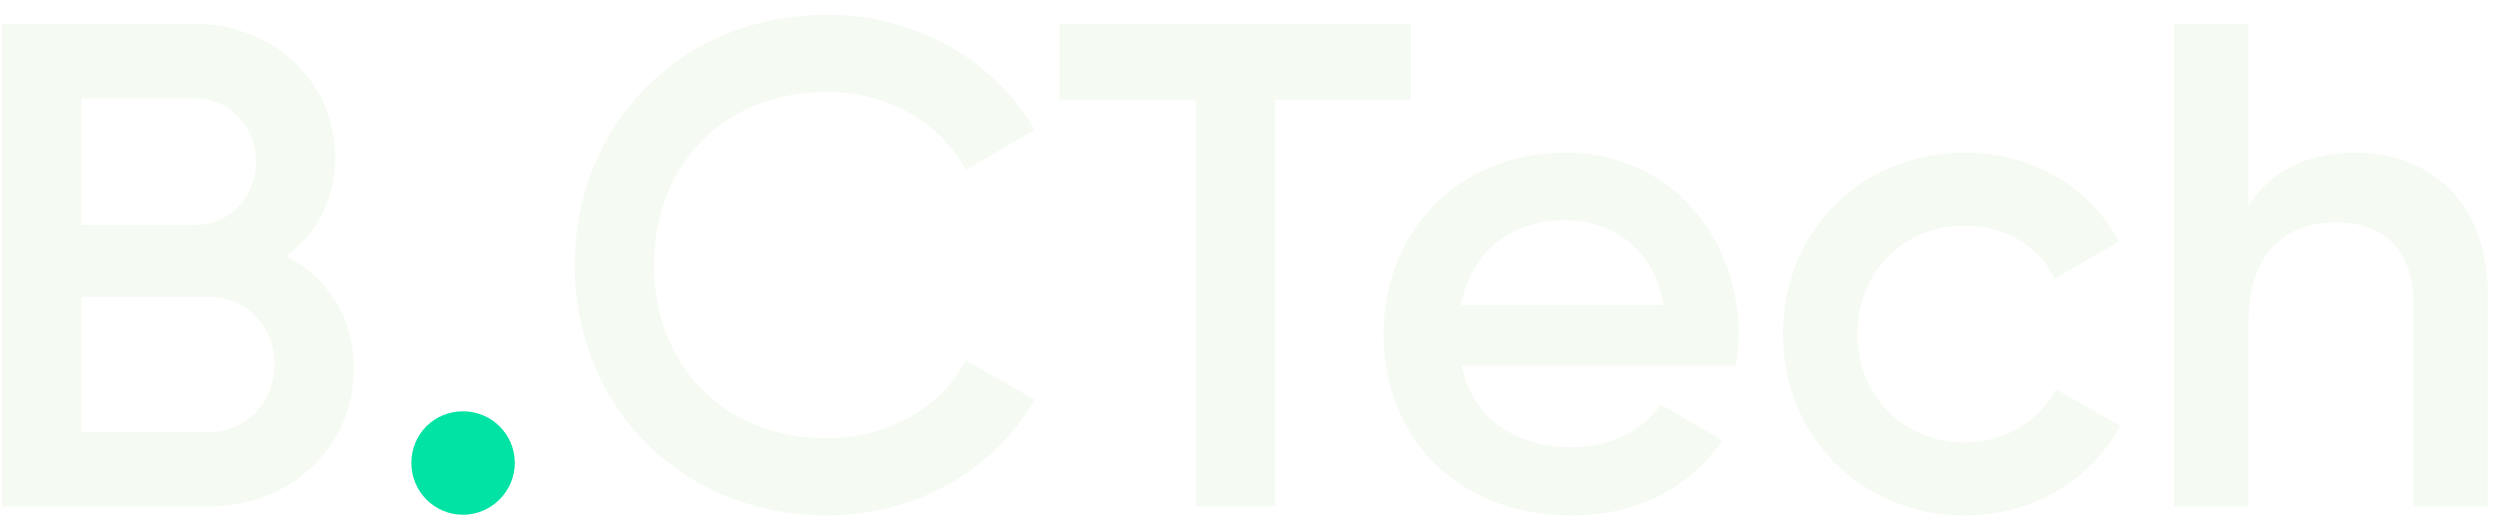
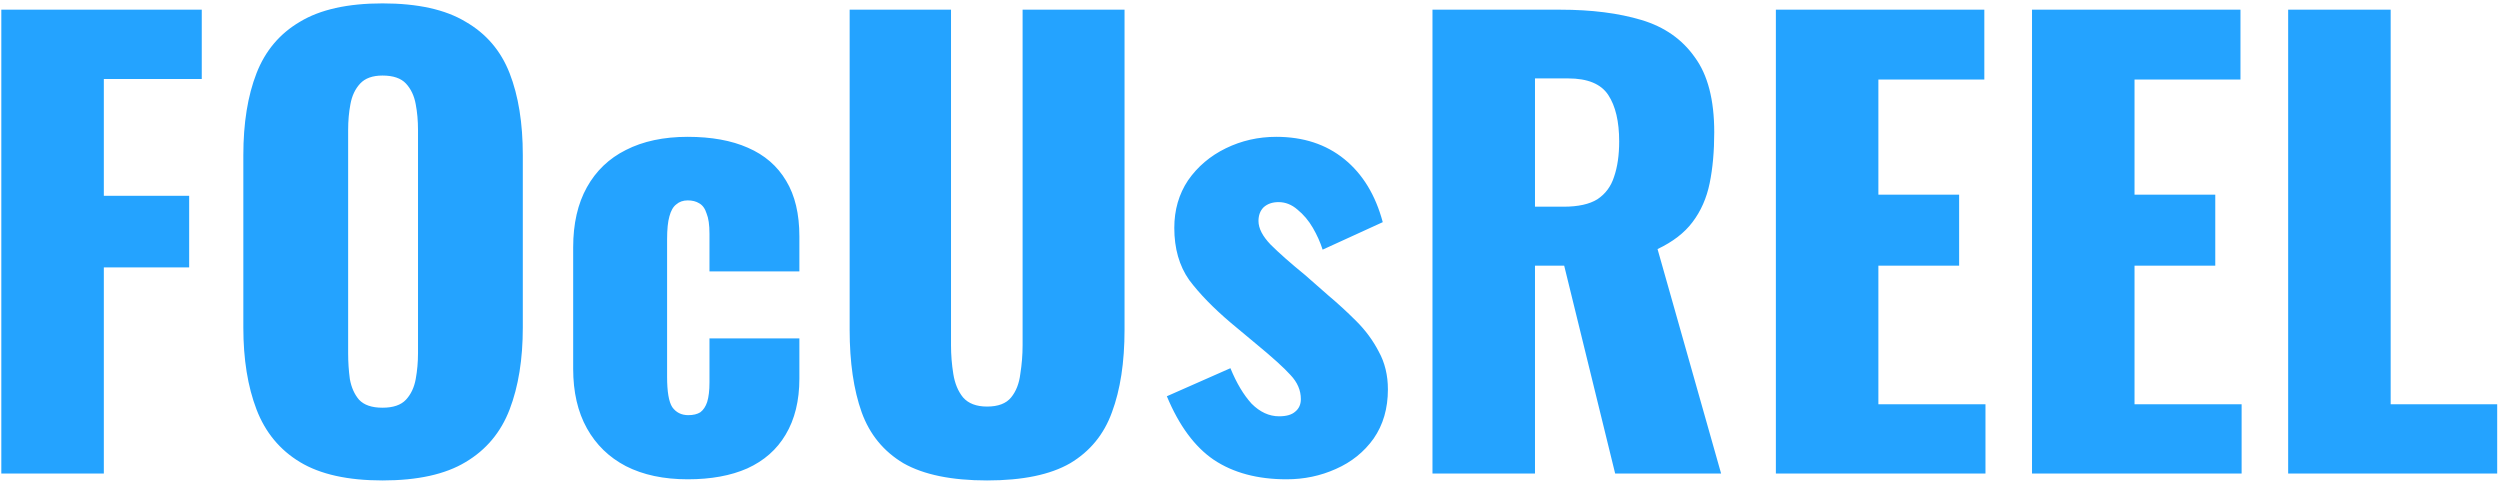
- <svg xmlns="http://www.w3.org/2000/svg" width="116" height="24" viewBox="0 0 116 24" fill="none">
-   <path d="M13.283 11.884C14.691 10.86 15.555 9.26 15.555 7.308C15.555 3.724 12.611 1.1 8.995 1.1H0.099V23.5H9.699C13.411 23.5 16.419 20.812 16.419 17.1C16.419 14.7 15.171 12.876 13.283 11.884ZM8.995 4.556C10.627 4.556 11.875 5.836 11.875 7.5C11.875 9.164 10.627 10.444 8.995 10.444H3.779V4.556H8.995ZM9.699 20.044H3.779V13.772H9.699C11.427 13.772 12.739 15.148 12.739 16.908C12.739 18.668 11.427 20.044 9.699 20.044ZM38.379 23.916C42.507 23.916 46.155 21.804 48.011 18.54L44.811 16.716C43.659 18.924 41.195 20.332 38.379 20.332C33.547 20.332 30.347 16.908 30.347 12.3C30.347 7.692 33.547 4.268 38.379 4.268C41.195 4.268 43.627 5.676 44.811 7.884L48.011 6.028C46.123 2.764 42.475 0.684 38.379 0.684C31.563 0.684 26.667 5.804 26.667 12.3C26.667 18.796 31.563 23.916 38.379 23.916ZM65.472 1.1H49.152V4.62H55.488V23.5H59.168V4.62H65.472V1.1ZM67.814 16.972H80.55C80.614 16.524 80.678 16.012 80.678 15.532C80.678 10.924 77.414 7.084 72.646 7.084C67.622 7.084 64.198 10.764 64.198 15.5C64.198 20.3 67.622 23.916 72.902 23.916C76.038 23.916 78.438 22.604 79.91 20.428L77.062 18.764C76.294 19.884 74.854 20.748 72.934 20.748C70.374 20.748 68.358 19.468 67.814 16.972ZM67.782 14.156C68.262 11.756 70.022 10.22 72.614 10.22C74.694 10.22 76.71 11.404 77.19 14.156H67.782ZM91.177 23.916C94.313 23.916 97.033 22.284 98.377 19.756L95.401 18.06C94.633 19.532 93.065 20.524 91.145 20.524C88.329 20.524 86.185 18.38 86.185 15.5C86.185 12.62 88.329 10.476 91.145 10.476C93.065 10.476 94.633 11.436 95.337 12.94L98.313 11.212C97.033 8.716 94.313 7.084 91.177 7.084C86.345 7.084 82.729 10.732 82.729 15.5C82.729 20.236 86.345 23.916 91.177 23.916ZM109.291 7.084C107.115 7.084 105.387 7.884 104.331 9.548V1.1H100.875V23.5H104.331V14.924C104.331 11.66 106.123 10.316 108.395 10.316C110.571 10.316 111.979 11.596 111.979 14.028V23.5H115.435V13.676C115.435 9.516 112.875 7.084 109.291 7.084Z" fill="#F5FBF2" />
-   <path d="M21.487 23.884C22.799 23.884 23.887 22.796 23.887 21.484C23.887 20.14 22.799 19.084 21.487 19.084C20.143 19.084 19.087 20.14 19.087 21.484C19.087 22.796 20.143 23.884 21.487 23.884Z" fill="#00E3A5" />
+ <svg xmlns="http://www.w3.org/2000/svg" width="227" height="44" viewBox="0 0 227 44" fill="none">
+   <path d="M0.12 43V0.88H18.32V7.172H9.428V17.78H17.176V24.28H9.428V43H0.12ZM34.731 43.624C31.576 43.624 29.08 43.069 27.243 41.96C25.405 40.851 24.088 39.256 23.291 37.176C22.494 35.096 22.095 32.617 22.095 29.74V14.088C22.095 11.176 22.494 8.697 23.291 6.652C24.088 4.607 25.405 3.047 27.243 1.972C29.08 0.863 31.576 0.308 34.731 0.308C37.92 0.308 40.434 0.863 42.271 1.972C44.143 3.047 45.477 4.607 46.275 6.652C47.072 8.697 47.471 11.176 47.471 14.088V29.74C47.471 32.617 47.072 35.096 46.275 37.176C45.477 39.256 44.143 40.851 42.271 41.96C40.434 43.069 37.92 43.624 34.731 43.624ZM34.731 37.02C35.702 37.02 36.412 36.777 36.863 36.292C37.313 35.807 37.608 35.183 37.747 34.42C37.886 33.657 37.955 32.877 37.955 32.08V11.8C37.955 10.968 37.886 10.188 37.747 9.46C37.608 8.697 37.313 8.073 36.863 7.588C36.412 7.103 35.702 6.86 34.731 6.86C33.83 6.86 33.154 7.103 32.703 7.588C32.252 8.073 31.957 8.697 31.819 9.46C31.68 10.188 31.611 10.968 31.611 11.8V32.08C31.611 32.877 31.663 33.657 31.767 34.42C31.905 35.183 32.183 35.807 32.599 36.292C33.05 36.777 33.76 37.02 34.731 37.02ZM62.444 43.52C60.26 43.52 58.388 43.121 56.828 42.324C55.302 41.527 54.124 40.383 53.292 38.892C52.46 37.401 52.044 35.599 52.044 33.484V22.46C52.044 20.311 52.46 18.491 53.292 17C54.124 15.509 55.302 14.383 56.828 13.62C58.388 12.823 60.26 12.424 62.444 12.424C64.593 12.424 66.413 12.753 67.904 13.412C69.429 14.071 70.59 15.076 71.388 16.428C72.185 17.745 72.584 19.427 72.584 21.472V24.644H64.42V21.212C64.42 20.415 64.333 19.808 64.16 19.392C64.021 18.941 63.796 18.629 63.484 18.456C63.206 18.283 62.86 18.196 62.444 18.196C62.028 18.196 61.681 18.317 61.404 18.56C61.126 18.768 60.918 19.132 60.78 19.652C60.641 20.137 60.572 20.831 60.572 21.732V34.212C60.572 35.564 60.728 36.483 61.04 36.968C61.386 37.453 61.872 37.696 62.496 37.696C62.946 37.696 63.31 37.609 63.588 37.436C63.865 37.228 64.073 36.916 64.212 36.5C64.35 36.049 64.42 35.46 64.42 34.732V30.728H72.584V34.368C72.584 36.379 72.168 38.077 71.336 39.464C70.538 40.816 69.377 41.839 67.852 42.532C66.361 43.191 64.558 43.52 62.444 43.52ZM89.628 43.624C86.404 43.624 83.873 43.104 82.036 42.064C80.233 40.989 78.968 39.447 78.24 37.436C77.512 35.391 77.148 32.895 77.148 29.948V0.88H86.352V31.352C86.352 32.219 86.421 33.085 86.56 33.952C86.698 34.819 86.993 35.529 87.444 36.084C87.929 36.639 88.657 36.916 89.628 36.916C90.633 36.916 91.361 36.639 91.812 36.084C92.263 35.529 92.54 34.819 92.644 33.952C92.782 33.085 92.852 32.219 92.852 31.352V0.88H102.108V29.948C102.108 32.895 101.727 35.391 100.964 37.436C100.236 39.447 98.971 40.989 97.168 42.064C95.365 43.104 92.852 43.624 89.628 43.624ZM116.818 43.52C114.183 43.52 111.982 42.931 110.214 41.752C108.481 40.573 107.059 38.649 105.95 35.98L111.722 33.432C112.277 34.784 112.918 35.859 113.646 36.656C114.409 37.419 115.241 37.8 116.142 37.8C116.801 37.8 117.286 37.661 117.598 37.384C117.945 37.107 118.118 36.725 118.118 36.24C118.118 35.443 117.806 34.715 117.182 34.056C116.593 33.397 115.518 32.427 113.958 31.144L111.774 29.324C110.179 27.972 108.914 26.672 107.978 25.424C107.077 24.141 106.626 22.564 106.626 20.692C106.626 19.063 107.042 17.624 107.874 16.376C108.741 15.128 109.885 14.157 111.306 13.464C112.727 12.771 114.253 12.424 115.882 12.424C118.343 12.424 120.406 13.1 122.07 14.452C123.734 15.804 124.895 17.711 125.554 20.172L120.094 22.668C119.886 22.009 119.591 21.351 119.21 20.692C118.829 20.033 118.361 19.479 117.806 19.028C117.286 18.577 116.714 18.352 116.09 18.352C115.535 18.352 115.085 18.508 114.738 18.82C114.426 19.132 114.27 19.548 114.27 20.068C114.27 20.727 114.634 21.437 115.362 22.2C116.125 22.963 117.165 23.881 118.482 24.956L120.614 26.828C121.481 27.556 122.33 28.336 123.162 29.168C123.994 30 124.67 30.919 125.19 31.924C125.745 32.929 126.022 34.073 126.022 35.356C126.022 37.089 125.589 38.58 124.722 39.828C123.855 41.041 122.711 41.96 121.29 42.584C119.903 43.208 118.413 43.52 116.818 43.52ZM130.069 43V0.88H141.665C144.508 0.88 146.969 1.192 149.049 1.816C151.129 2.44 152.741 3.567 153.885 5.196C155.064 6.791 155.653 9.061 155.653 12.008C155.653 13.741 155.515 15.284 155.237 16.636C154.96 17.988 154.44 19.167 153.677 20.172C152.949 21.143 151.892 21.957 150.505 22.616L156.277 43H146.657L142.029 24.124H139.377V43H130.069ZM139.377 18.768H141.977C143.295 18.768 144.317 18.543 145.045 18.092C145.773 17.607 146.276 16.931 146.553 16.064C146.865 15.163 147.021 14.088 147.021 12.84C147.021 11.037 146.692 9.633 146.033 8.628C145.375 7.623 144.161 7.12 142.393 7.12H139.377V18.768ZM161.249 43V0.88H180.177V7.224H170.557V17.676H177.889V24.124H170.557V36.708H180.281V43H161.249ZM184.507 43V0.88H203.435V7.224H193.815V17.676H201.147V24.124H193.815V36.708H203.539V43H184.507ZM207.765 43V0.88H217.073V36.708H226.745V43H207.765Z" fill="#24A3FF" />
</svg>
